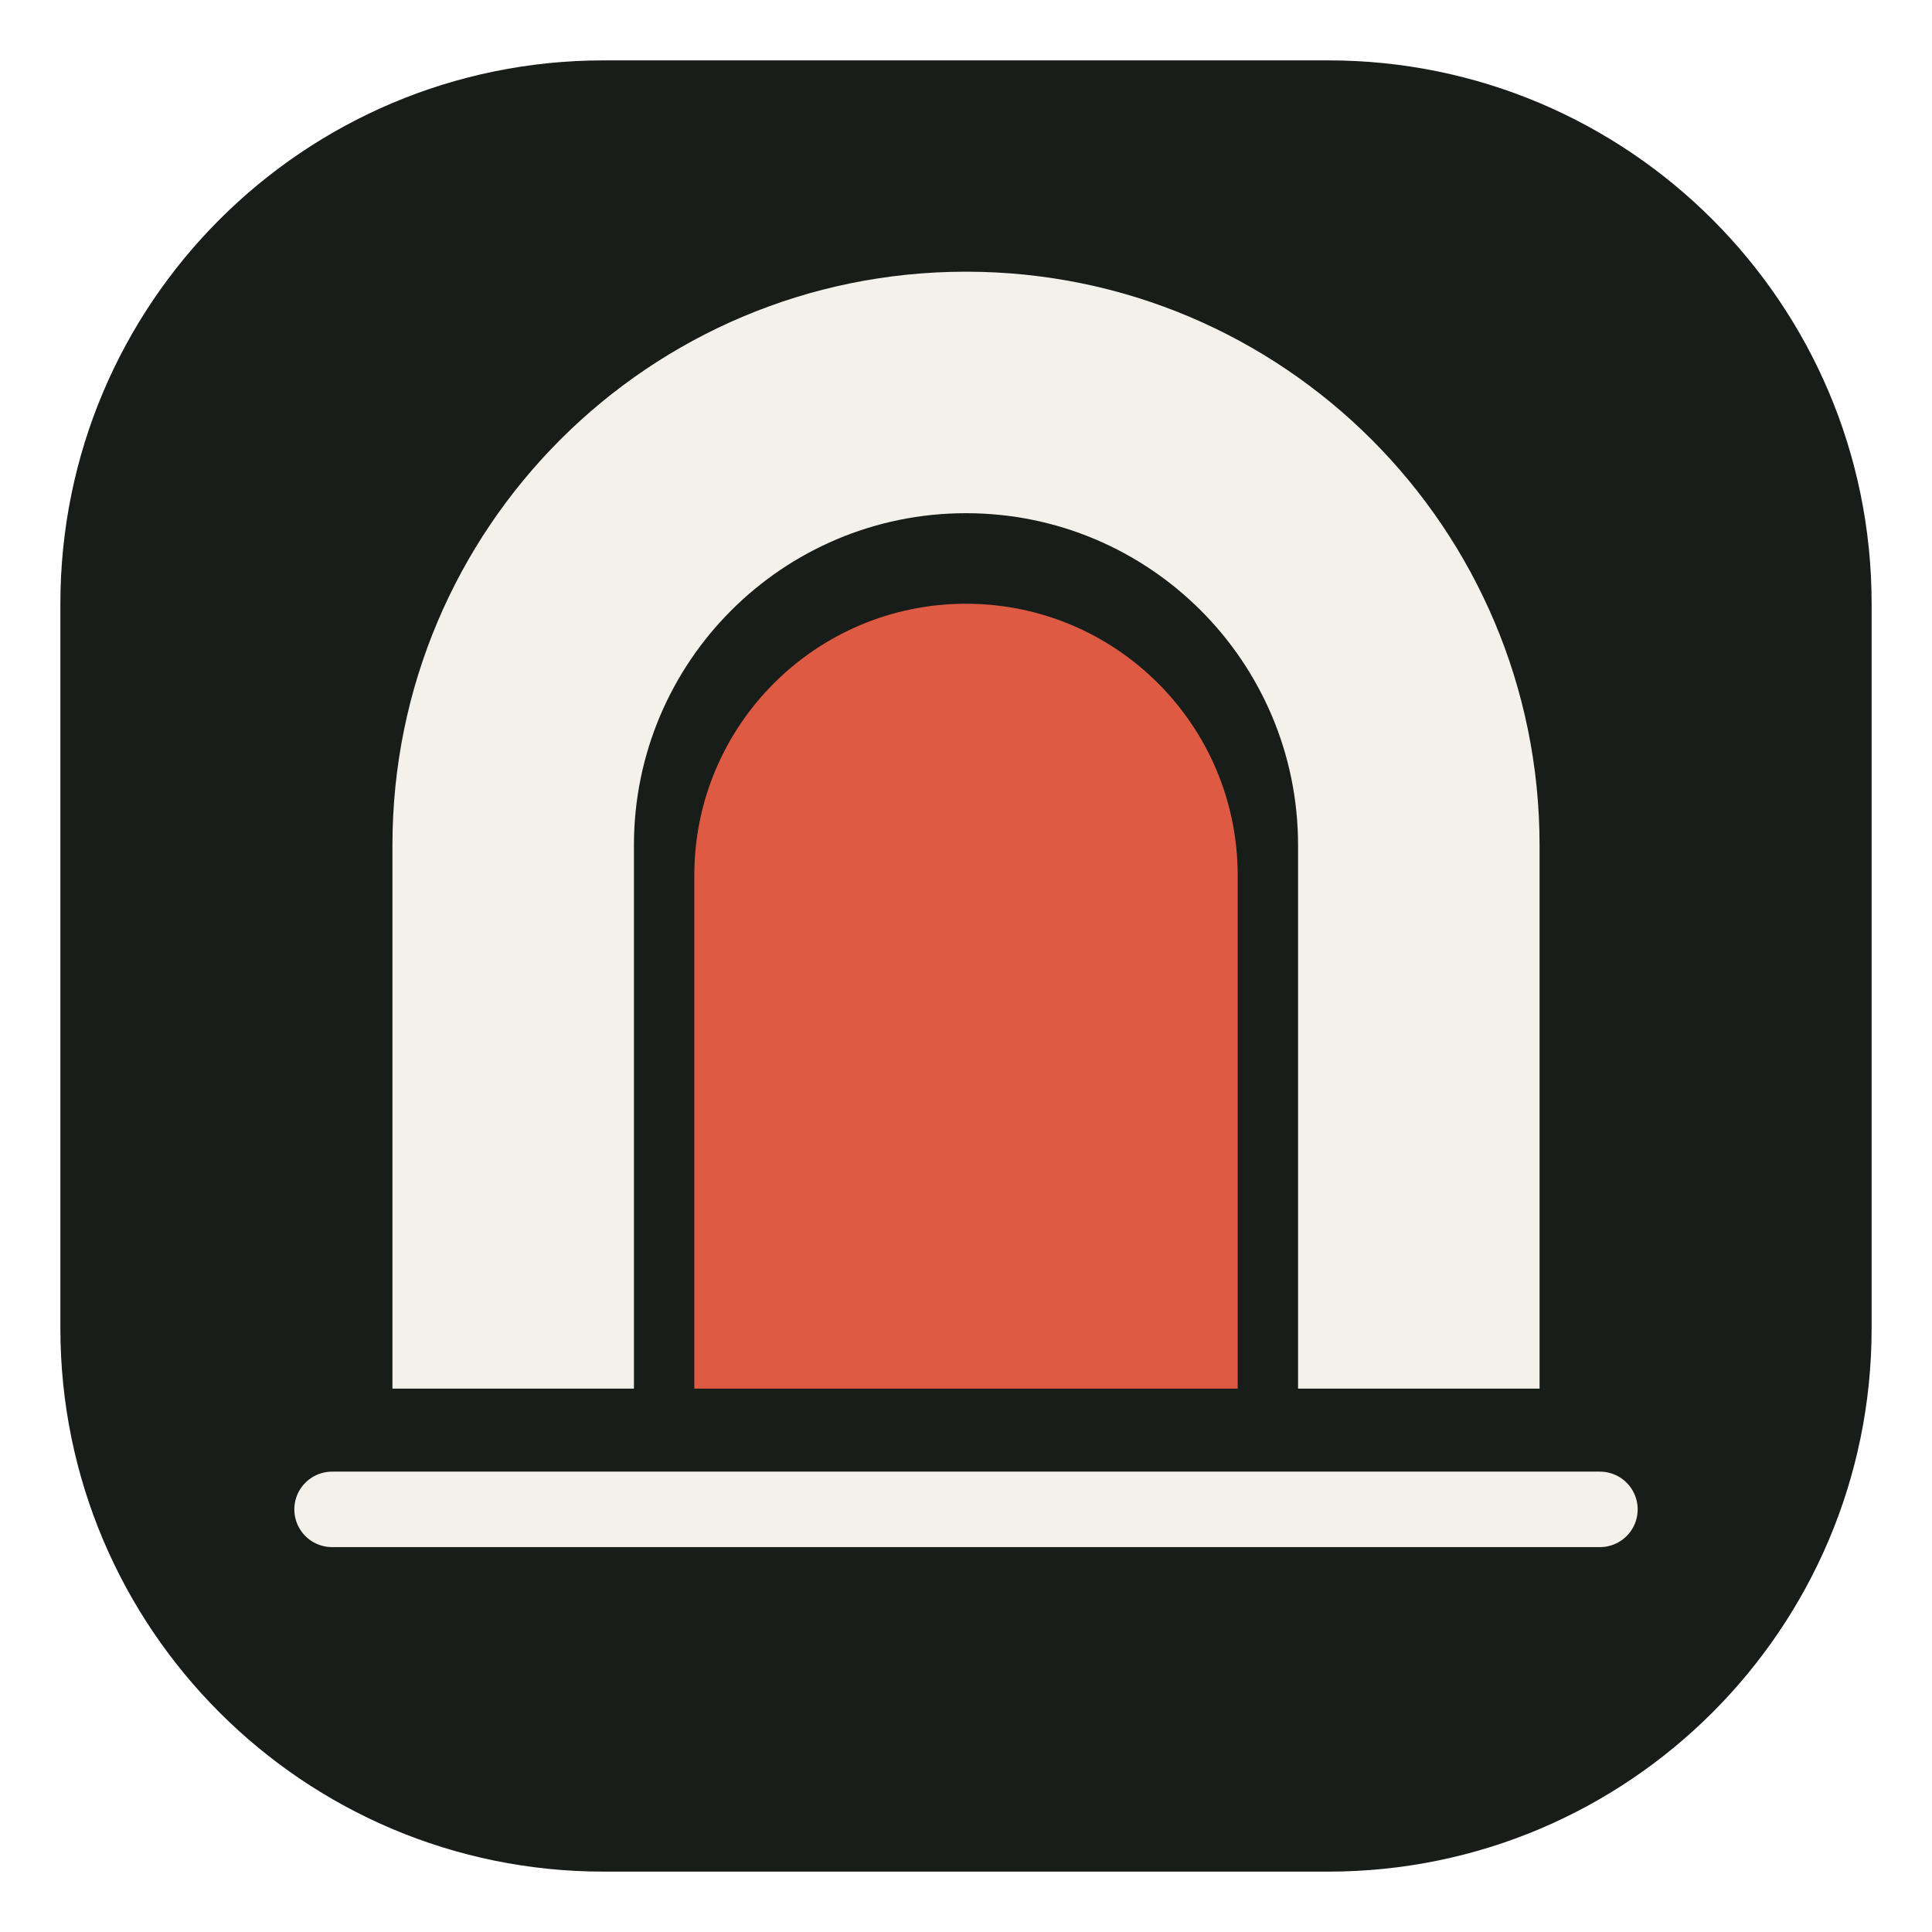
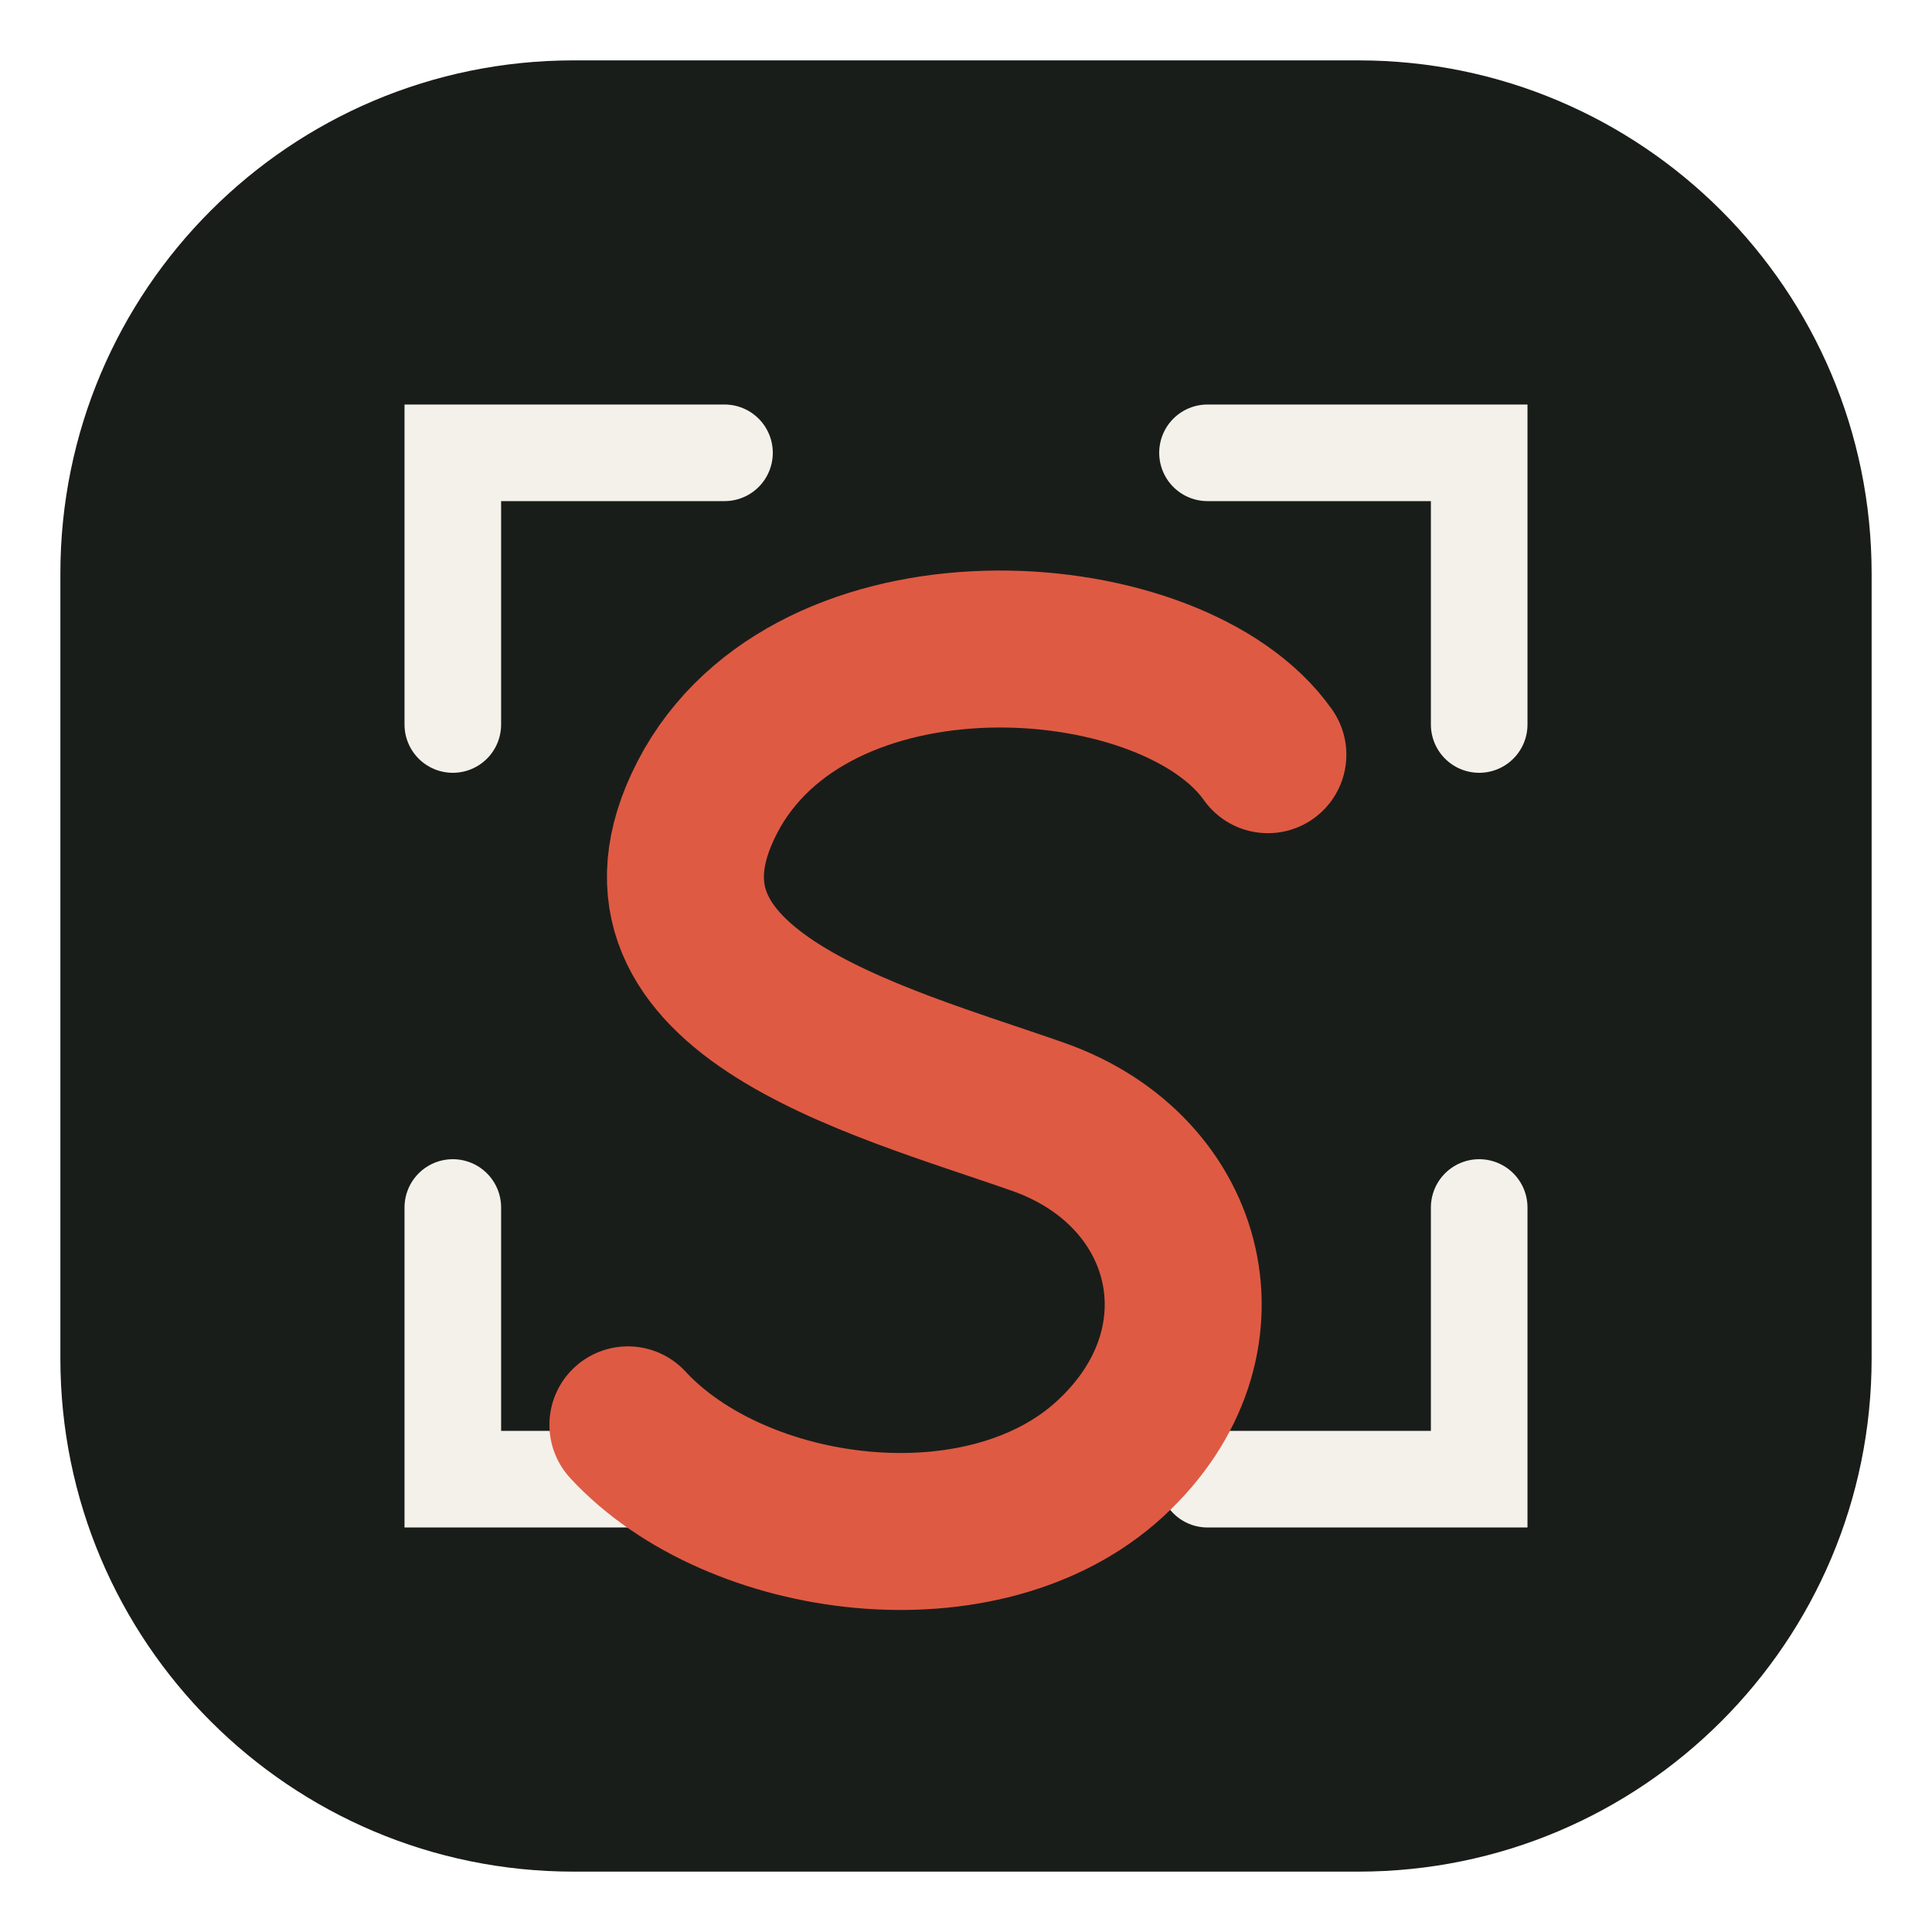
<svg xmlns="http://www.w3.org/2000/svg" viewBox="0 0 64 64" role="img" aria-labelledby="title">
-   <rect x="2" y="2" width="60" height="60" rx="18" fill="#191d1a" />
-   <path d="M13 46V28c0-10.5 8.5-19 19-19s19 8.5 19 19v18h-8V28a11 11 0 0 0-22 0v18z" fill="#f4f1eb" />
-   <path d="M23 46V29a9 9 0 0 1 18 0v17z" fill="#df5a43" />
-   <path d="M11 50h42" stroke="#f4f1eb" stroke-width="2.5" stroke-linecap="round" />
+   <rect x="2" y="2" width="60" height="60" rx="17" fill="#191d1a" />
+   <g fill="none" stroke="#f4f1eb" stroke-width="3.2" stroke-linecap="round">
+     <path d="M15 24V15h9M40 15h9v9M49 40v9h-9M24 49h-9v-9" />
+   </g>
+   <path d="M42 25c-3.1-4.4-14.7-5.3-18.4 1.1-3.8 6.7 5.4 9 10.8 10.9 5.1 1.8 6.5 7.5 2.4 11.3-4.2 3.9-12.4 2.8-16-1.1" fill="none" stroke="#df5a43" stroke-width="5.2" stroke-linecap="round" stroke-linejoin="round" />
</svg>
